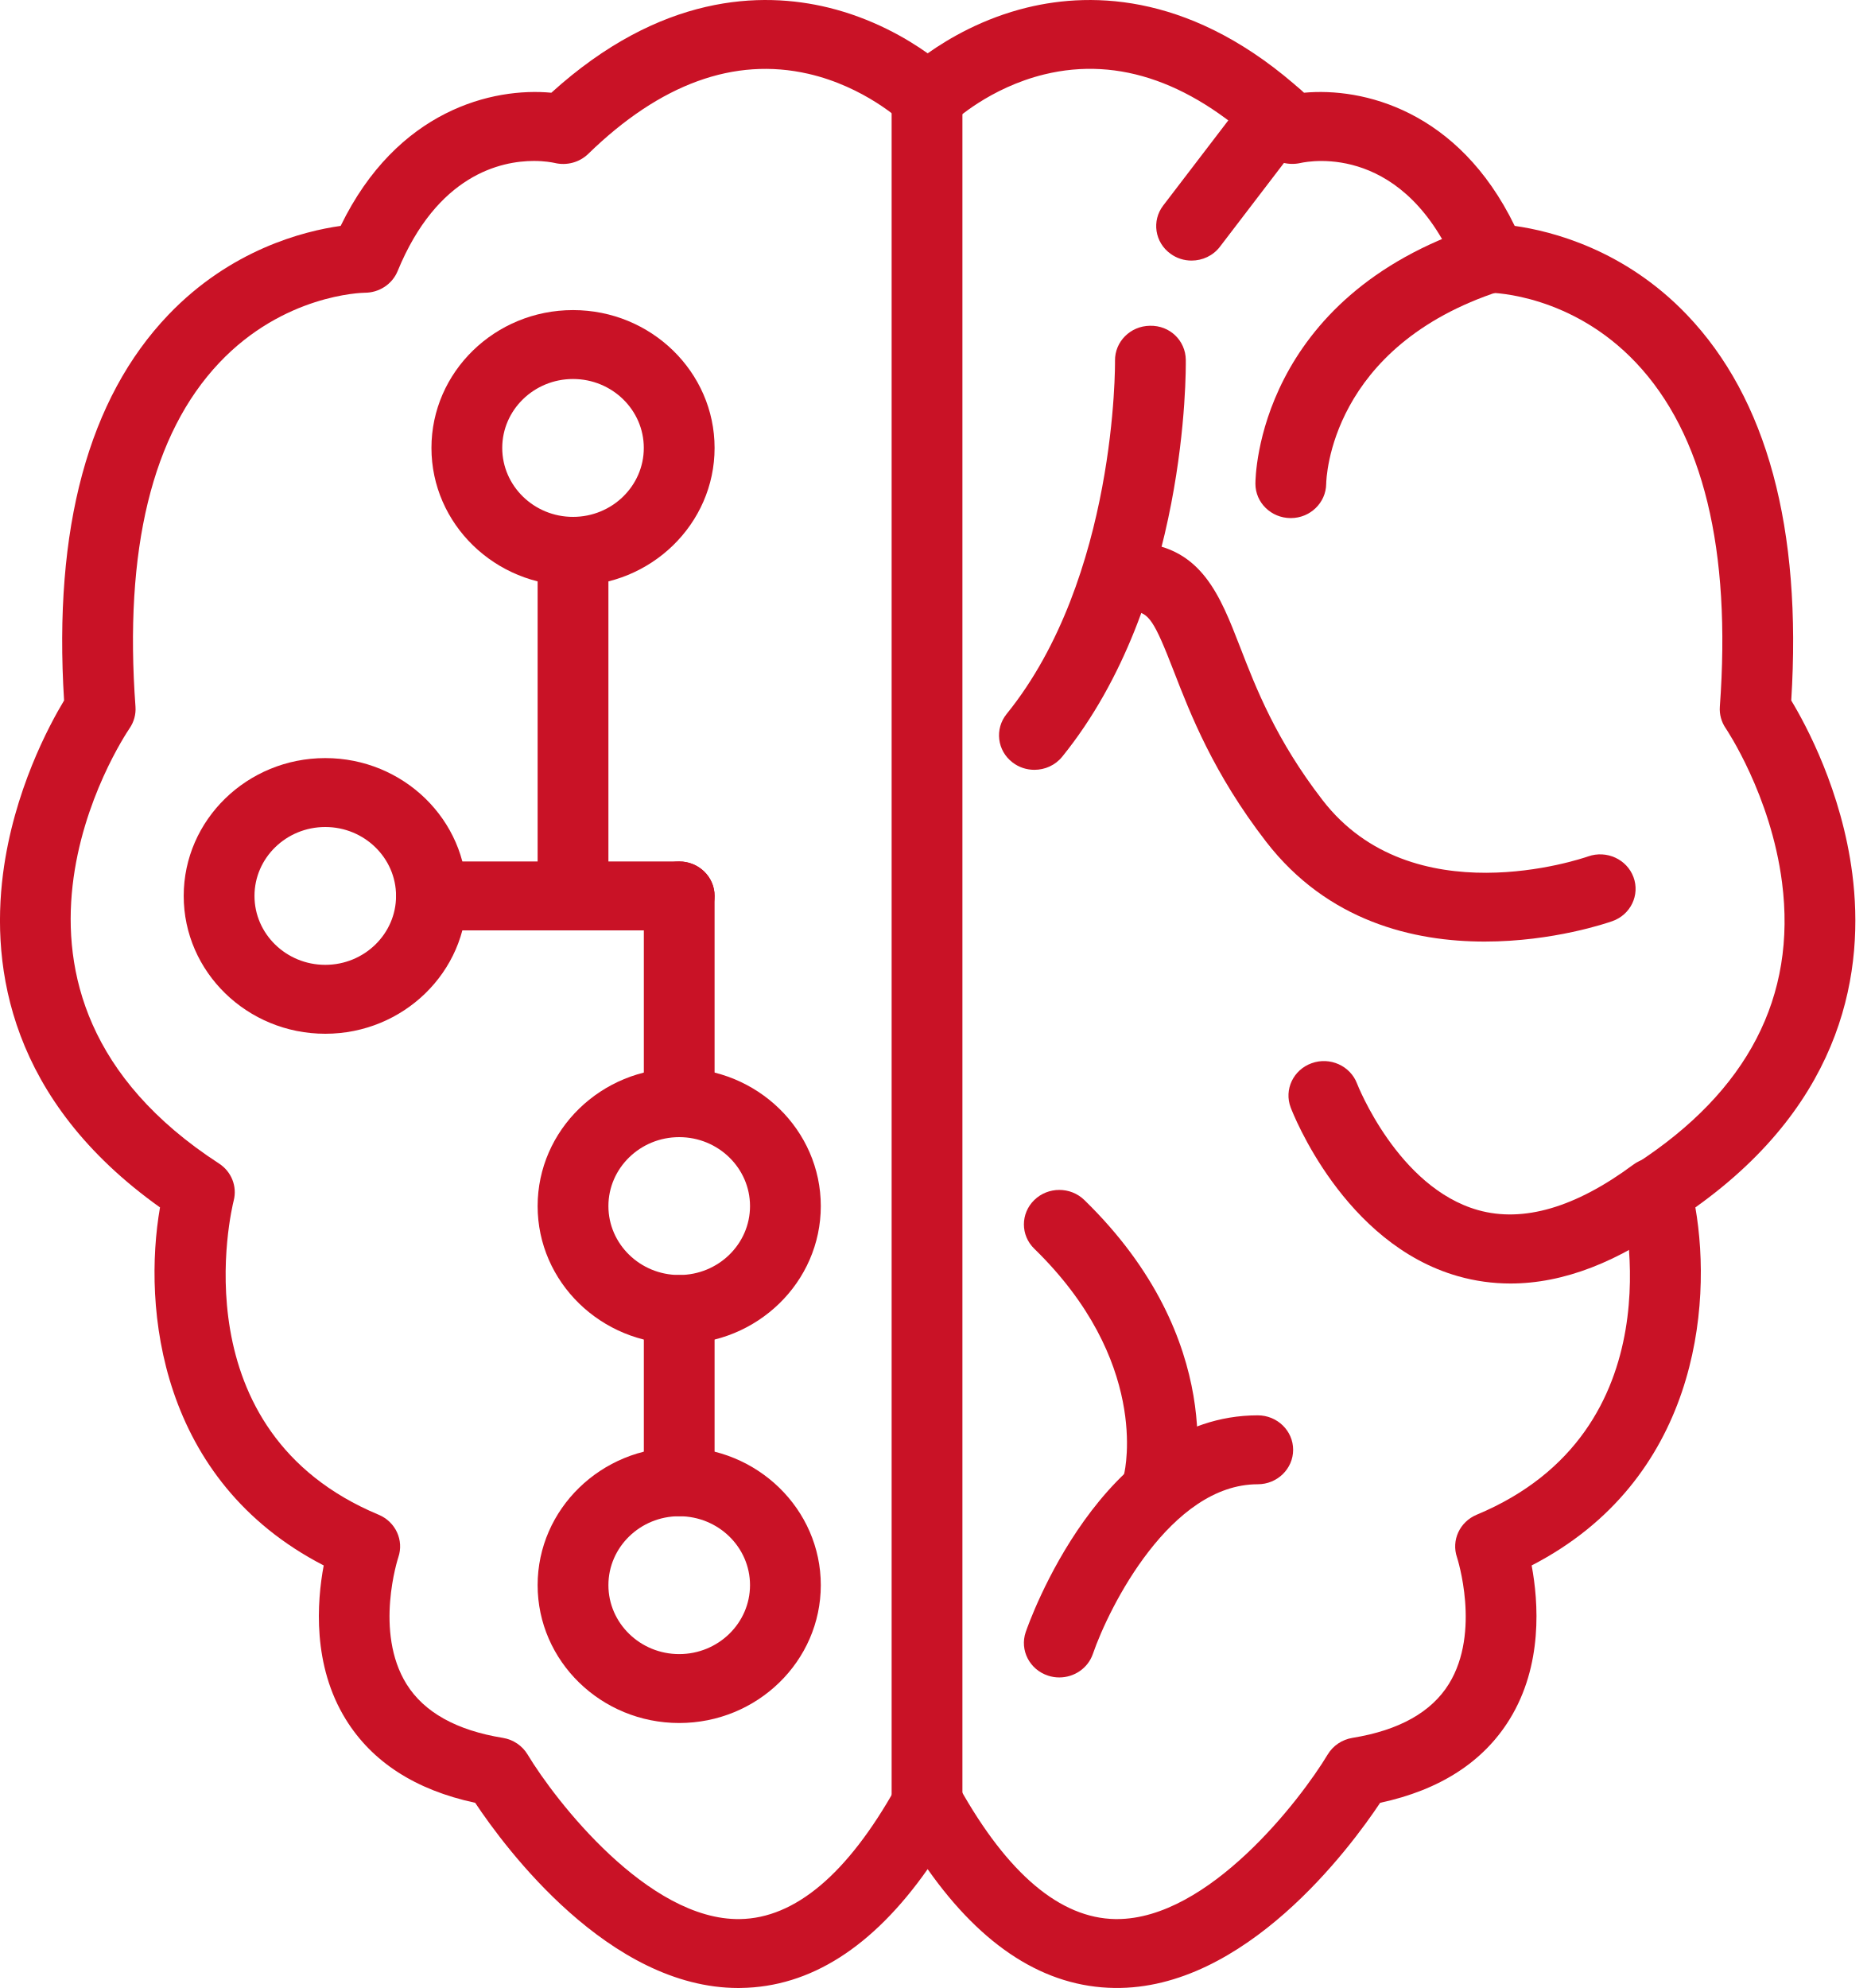
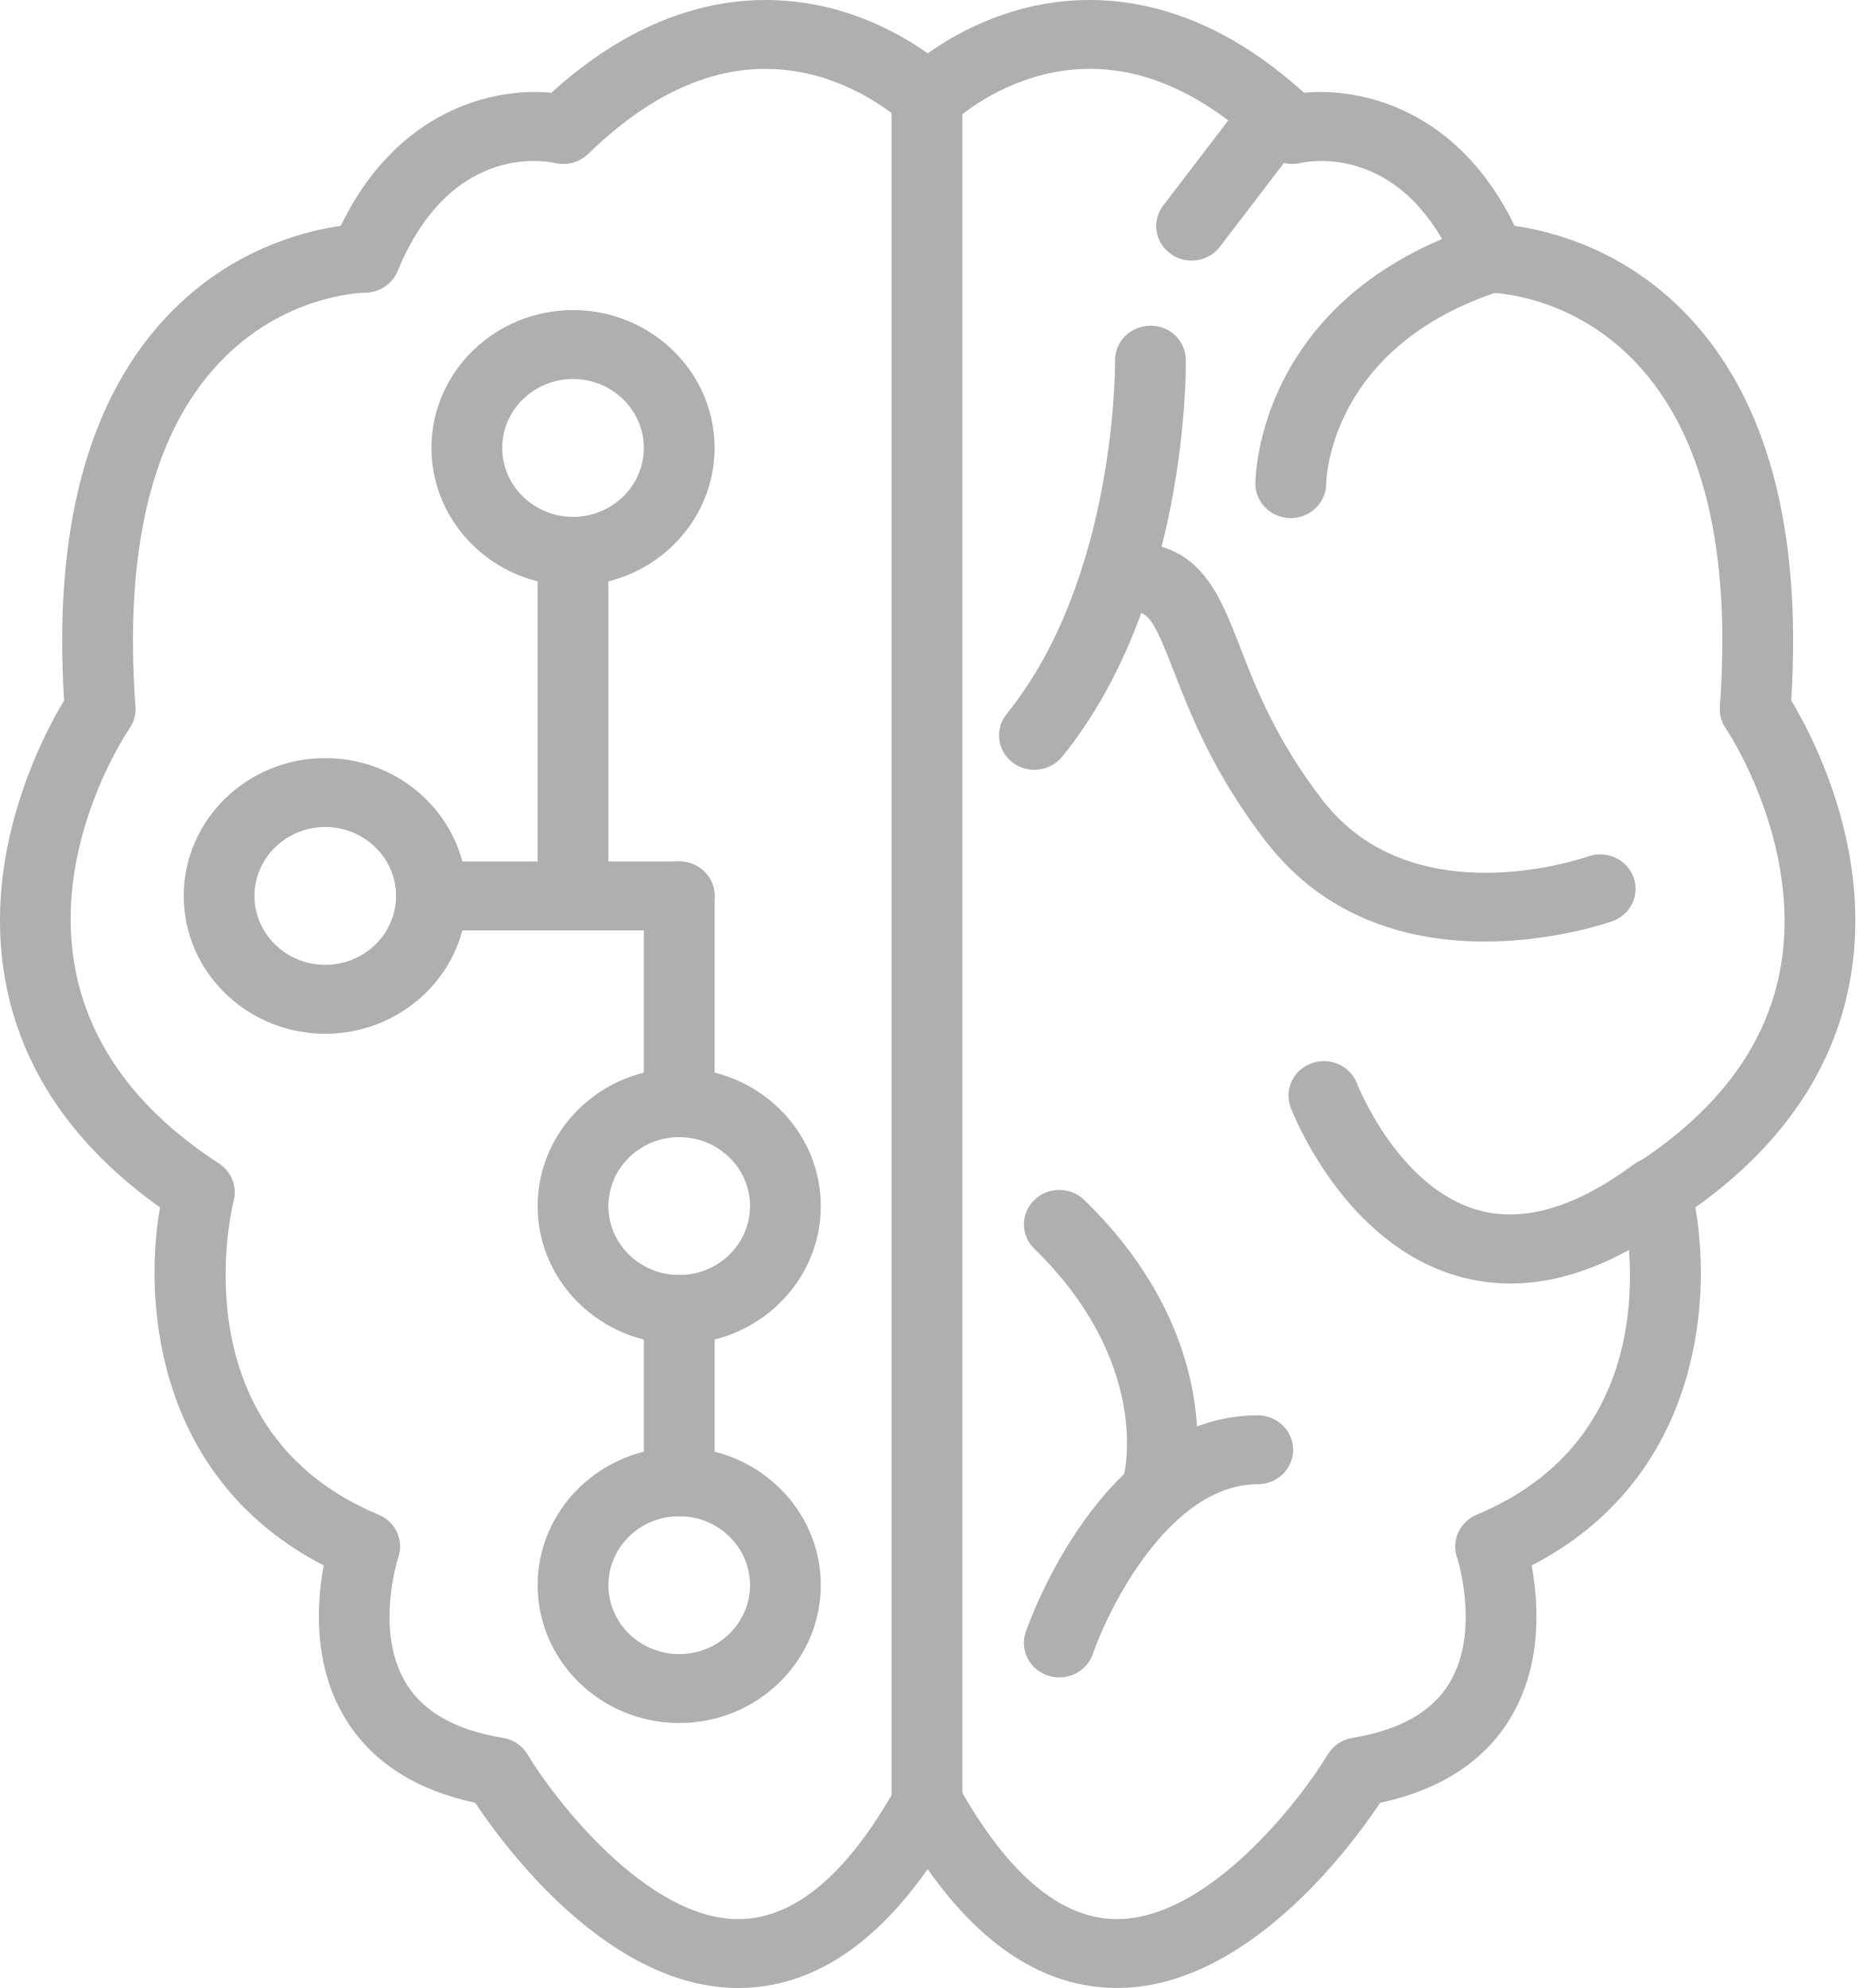
<svg xmlns="http://www.w3.org/2000/svg" width="48" height="51" viewBox="0 0 48 51" fill="none">
-   <path d="M47.522 22.42C47.25 20.296 46.338 18.604 45.955 17.97C46.232 13.55 45.332 10.223 43.279 8.076C41.679 6.402 39.809 5.929 38.86 5.795C37.412 2.815 34.95 2.239 33.454 2.379C30.653 -0.161 28.062 -0.222 26.354 0.193C25.228 0.467 24.347 0.981 23.8 1.368C23.253 0.98 22.371 0.467 21.245 0.193C19.538 -0.222 16.947 -0.162 14.145 2.379C12.648 2.238 10.187 2.815 8.74 5.795C7.79 5.929 5.921 6.402 4.32 8.076C2.267 10.223 1.367 13.55 1.644 17.97C1.262 18.604 0.35 20.296 0.077 22.42C-0.231 24.827 0.24 28.221 4.105 30.975C3.657 33.549 4.081 37.981 8.305 40.16C8.129 41.097 8.013 42.721 8.872 44.11C9.547 45.202 10.662 45.921 12.191 46.249C12.963 47.409 15.623 51 18.942 51C18.963 51 18.985 51 19.006 50.999C20.786 50.975 22.394 49.95 23.799 47.951C25.206 49.95 26.814 50.975 28.593 50.999C31.937 51.047 34.632 47.416 35.408 46.249C36.937 45.921 38.053 45.203 38.728 44.11C39.587 42.721 39.47 41.097 39.295 40.16C43.519 37.981 43.943 33.549 43.495 30.975C47.36 28.221 47.831 24.827 47.522 22.42ZM41.98 29.849C41.661 30.056 41.51 30.436 41.603 30.799C41.664 31.039 43.053 36.703 37.884 38.859C37.449 39.041 37.23 39.516 37.38 39.952C37.386 39.971 37.998 41.863 37.172 43.199C36.724 43.924 35.891 44.39 34.698 44.583C34.432 44.626 34.199 44.783 34.063 45.009C33.353 46.189 31.005 49.232 28.656 49.232C28.643 49.232 28.629 49.232 28.616 49.232C27.203 49.211 25.856 48.076 24.614 45.858C24.454 45.574 24.114 45.398 23.782 45.398C23.449 45.398 23.144 45.574 22.984 45.858C21.742 48.076 20.396 49.211 18.982 49.232C16.631 49.269 14.249 46.196 13.535 45.009C13.399 44.783 13.166 44.626 12.9 44.583C11.711 44.39 10.88 43.926 10.431 43.206C9.594 41.863 10.213 39.968 10.219 39.951C10.368 39.515 10.149 39.041 9.715 38.859C4.573 36.714 5.936 31.038 5.996 30.799C6.089 30.436 5.938 30.056 5.619 29.849C-1.155 25.452 3.14 18.956 3.325 18.683C3.437 18.52 3.49 18.325 3.476 18.13C3.18 14.099 3.902 11.131 5.623 9.309C7.277 7.557 9.279 7.511 9.358 7.51C9.729 7.51 10.063 7.29 10.201 6.955C11.217 4.482 12.85 4.129 13.699 4.129C13.972 4.129 14.165 4.166 14.229 4.18C14.538 4.255 14.865 4.167 15.091 3.948C16.939 2.149 18.838 1.459 20.736 1.893C22.188 2.225 23.134 3.116 23.14 3.122C23.311 3.288 23.542 3.381 23.782 3.381H23.817C24.058 3.381 24.288 3.288 24.459 3.122C24.468 3.113 25.381 2.252 26.795 1.908C28.715 1.441 30.638 2.126 32.508 3.948C32.729 4.163 33.056 4.25 33.362 4.182C33.633 4.122 36.055 3.685 37.398 6.955C37.534 7.287 37.868 7.506 38.235 7.511C38.32 7.512 40.322 7.557 41.976 9.309C43.697 11.132 44.419 14.099 44.123 18.13C44.109 18.325 44.162 18.52 44.274 18.683C44.285 18.7 45.431 20.395 45.719 22.64C46.095 25.569 44.837 27.994 41.98 29.849Z" fill="#C91226" />
-   <path d="M39.069 6.347C38.91 5.884 38.395 5.634 37.92 5.788C32.273 7.621 32.208 12.215 32.208 12.41C32.208 12.896 32.611 13.288 33.11 13.291C33.112 13.291 33.114 13.291 33.116 13.291C33.612 13.291 34.017 12.899 34.024 12.416C34.026 12.272 34.124 8.883 38.494 7.465C38.97 7.311 39.227 6.811 39.069 6.347Z" fill="#C91226" />
-   <path d="M43.171 30.048C42.867 29.66 42.298 29.584 41.899 29.881C40.419 30.978 39.081 31.369 37.924 31.045C35.863 30.467 34.825 27.824 34.815 27.797C34.641 27.34 34.118 27.106 33.65 27.276C33.179 27.445 32.939 27.954 33.113 28.412C33.167 28.554 34.469 31.908 37.411 32.741C37.849 32.865 38.297 32.927 38.752 32.927C40.105 32.927 41.529 32.379 43 31.287C43.398 30.991 43.475 30.436 43.171 30.048Z" fill="#C91226" />
-   <path d="M27.819 30.785C27.465 30.44 26.889 30.44 26.535 30.785C26.18 31.131 26.18 31.69 26.535 32.035C29.483 34.906 28.872 37.679 28.84 37.811C28.722 38.283 29.018 38.759 29.502 38.877C29.576 38.895 29.65 38.904 29.723 38.904C30.13 38.904 30.5 38.635 30.603 38.233C30.643 38.079 31.534 34.402 27.819 30.785Z" fill="#C91226" />
-   <path d="M41.907 22.5C41.736 22.042 41.216 21.805 40.745 21.97C40.561 22.034 36.231 23.508 33.932 20.528C32.737 18.981 32.224 17.656 31.812 16.591C31.305 15.285 30.828 14.051 29.241 13.923C28.745 13.883 28.302 14.245 28.261 14.732C28.22 15.218 28.592 15.645 29.092 15.685C29.472 15.715 29.615 15.93 30.112 17.214C30.542 18.323 31.13 19.84 32.48 21.59C34.062 23.64 36.27 24.155 38.09 24.155C39.852 24.155 41.251 23.672 41.366 23.631C41.836 23.465 42.078 22.958 41.907 22.5Z" fill="#C91226" />
-   <path d="M23.783 1.613C23.282 1.613 22.875 2.009 22.875 2.497V46.28C22.875 46.768 23.282 47.164 23.783 47.164C24.284 47.164 24.691 46.769 24.691 46.28V2.497C24.691 2.009 24.284 1.613 23.783 1.613Z" fill="#C91226" />
-   <path d="M30.422 9.229C30.415 8.741 30.017 8.345 29.501 8.357C28.999 8.364 28.599 8.766 28.606 9.254C28.607 9.31 28.656 14.822 25.825 18.317C25.515 18.701 25.582 19.257 25.976 19.559C26.142 19.687 26.34 19.749 26.537 19.749C26.806 19.749 27.072 19.634 27.251 19.413C30.477 15.43 30.425 9.48 30.422 9.229Z" fill="#C91226" />
-   <path d="M32.268 36.309C28.265 36.309 26.393 41.642 26.315 41.87C26.157 42.333 26.414 42.832 26.889 42.987C26.984 43.019 27.082 43.033 27.177 43.033C27.556 43.033 27.91 42.8 28.038 42.43C28.456 41.219 30.032 38.077 32.268 38.077C32.769 38.077 33.176 37.681 33.176 37.193C33.176 36.705 32.769 36.309 32.268 36.309Z" fill="#C91226" />
-   <path d="M33.291 2.241C32.889 1.95 32.32 2.031 32.021 2.423L29.842 5.273C29.543 5.664 29.626 6.218 30.029 6.509C30.191 6.628 30.381 6.685 30.57 6.685C30.847 6.685 31.121 6.562 31.299 6.328L33.477 3.478C33.777 3.087 33.693 2.533 33.291 2.241Z" fill="#C91226" />
-   <path d="M14.701 7.955C12.699 7.955 11.069 9.542 11.069 11.491C11.069 13.441 12.699 15.027 14.701 15.027C16.704 15.027 18.333 13.441 18.333 11.491C18.333 9.542 16.704 7.955 14.701 7.955ZM14.701 13.26C13.7 13.26 12.885 12.466 12.885 11.491C12.885 10.516 13.7 9.723 14.701 9.723C15.703 9.723 16.517 10.516 16.517 11.491C16.517 12.466 15.703 13.26 14.701 13.26Z" fill="#C91226" />
-   <path d="M8.345 19.448C6.342 19.448 4.713 21.034 4.713 22.984C4.713 24.934 6.342 26.52 8.345 26.52C10.348 26.52 11.977 24.934 11.977 22.984C11.977 21.034 10.348 19.448 8.345 19.448ZM8.345 24.752C7.343 24.752 6.529 23.959 6.529 22.984C6.529 22.009 7.343 21.216 8.345 21.216C9.346 21.216 10.161 22.009 10.161 22.984C10.161 23.959 9.346 24.752 8.345 24.752Z" fill="#C91226" />
-   <path d="M17.425 27.404C15.423 27.404 13.793 28.991 13.793 30.941C13.793 32.891 15.423 34.477 17.425 34.477C19.428 34.477 21.058 32.891 21.058 30.941C21.058 28.991 19.428 27.404 17.425 27.404ZM17.425 32.709C16.424 32.709 15.609 31.916 15.609 30.941C15.609 29.966 16.424 29.172 17.425 29.172C18.427 29.172 19.242 29.966 19.242 30.941C19.242 31.916 18.427 32.709 17.425 32.709Z" fill="#C91226" />
-   <path d="M17.425 37.129C15.423 37.129 13.793 38.716 13.793 40.665C13.793 42.615 15.423 44.202 17.425 44.202C19.428 44.202 21.058 42.615 21.058 40.665C21.058 38.716 19.428 37.129 17.425 37.129ZM17.425 42.434C16.424 42.434 15.609 41.641 15.609 40.665C15.609 39.69 16.424 38.897 17.425 38.897C18.427 38.897 19.242 39.69 19.242 40.665C19.241 41.641 18.427 42.434 17.425 42.434Z" fill="#C91226" />
-   <path d="M14.701 13.259C14.2 13.259 13.793 13.655 13.793 14.143V22.984C13.793 23.472 14.2 23.868 14.701 23.868C15.203 23.868 15.609 23.473 15.609 22.984V14.143C15.609 13.655 15.203 13.259 14.701 13.259Z" fill="#C91226" />
-   <path d="M17.425 22.1H11.069C10.568 22.1 10.161 22.496 10.161 22.984C10.161 23.472 10.568 23.868 11.069 23.868H17.425C17.927 23.868 18.333 23.472 18.333 22.984C18.333 22.496 17.927 22.1 17.425 22.1Z" fill="#C91226" />
-   <path d="M17.425 22.1C16.924 22.1 16.518 22.496 16.518 22.984V28.288C16.518 28.776 16.924 29.172 17.425 29.172C17.927 29.172 18.333 28.777 18.333 28.288V22.984C18.333 22.496 17.927 22.1 17.425 22.1Z" fill="#C91226" />
-   <path d="M17.425 32.709C16.924 32.709 16.518 33.105 16.518 33.593V38.013C16.518 38.501 16.924 38.897 17.425 38.897C17.927 38.897 18.333 38.502 18.333 38.013V33.593C18.333 33.105 17.927 32.709 17.425 32.709Z" fill="#C91226" />
+   <path d="M47.522 22.42C47.25 20.296 46.338 18.604 45.955 17.97C46.232 13.55 45.332 10.223 43.279 8.076C41.679 6.402 39.809 5.929 38.86 5.795C37.412 2.815 34.95 2.239 33.454 2.379C30.653 -0.161 28.062 -0.222 26.354 0.193C25.228 0.467 24.347 0.981 23.8 1.368C23.253 0.98 22.371 0.467 21.245 0.193C19.538 -0.222 16.947 -0.162 14.145 2.379C12.648 2.238 10.187 2.815 8.74 5.795C7.79 5.929 5.921 6.402 4.32 8.076C2.267 10.223 1.367 13.55 1.644 17.97C1.262 18.604 0.35 20.296 0.077 22.42C-0.231 24.827 0.24 28.221 4.105 30.975C3.657 33.549 4.081 37.981 8.305 40.16C8.129 41.097 8.013 42.721 8.872 44.11C9.547 45.202 10.662 45.921 12.191 46.249C12.963 47.409 15.623 51 18.942 51C18.963 51 18.985 51 19.006 50.999C20.786 50.975 22.394 49.95 23.799 47.951C25.206 49.95 26.814 50.975 28.593 50.999C31.937 51.047 34.632 47.416 35.408 46.249C36.937 45.921 38.053 45.203 38.728 44.11C39.587 42.721 39.47 41.097 39.295 40.16C43.519 37.981 43.943 33.549 43.495 30.975C47.36 28.221 47.831 24.827 47.522 22.42ZM41.98 29.849C41.661 30.056 41.51 30.436 41.603 30.799C41.664 31.039 43.053 36.703 37.884 38.859C37.449 39.041 37.23 39.516 37.38 39.952C37.386 39.971 37.998 41.863 37.172 43.199C36.724 43.924 35.891 44.39 34.698 44.583C34.432 44.626 34.199 44.783 34.063 45.009C33.353 46.189 31.005 49.232 28.656 49.232C28.643 49.232 28.629 49.232 28.616 49.232C27.203 49.211 25.856 48.076 24.614 45.858C24.454 45.574 24.114 45.398 23.782 45.398C23.449 45.398 23.144 45.574 22.984 45.858C21.742 48.076 20.396 49.211 18.982 49.232C16.631 49.269 14.249 46.196 13.535 45.009C13.399 44.783 13.166 44.626 12.9 44.583C11.711 44.39 10.88 43.926 10.431 43.206C9.594 41.863 10.213 39.968 10.219 39.951C10.368 39.515 10.149 39.041 9.715 38.859C4.573 36.714 5.936 31.038 5.996 30.799C6.089 30.436 5.938 30.056 5.619 29.849C-1.155 25.452 3.14 18.956 3.325 18.683C3.437 18.52 3.49 18.325 3.476 18.13C3.18 14.099 3.902 11.131 5.623 9.309C7.277 7.557 9.279 7.511 9.358 7.51C9.729 7.51 10.063 7.29 10.201 6.955C11.217 4.482 12.85 4.129 13.699 4.129C13.972 4.129 14.165 4.166 14.229 4.18C14.538 4.255 14.865 4.167 15.091 3.948C16.939 2.149 18.838 1.459 20.736 1.893C22.188 2.225 23.134 3.116 23.14 3.122C23.311 3.288 23.542 3.381 23.782 3.381H23.817C24.058 3.381 24.288 3.288 24.459 3.122C24.468 3.113 25.381 2.252 26.795 1.908C28.715 1.441 30.638 2.126 32.508 3.948C32.729 4.163 33.056 4.25 33.362 4.182C33.633 4.122 36.055 3.685 37.398 6.955C37.534 7.287 37.868 7.506 38.235 7.511C38.32 7.512 40.322 7.557 41.976 9.309C43.697 11.132 44.419 14.099 44.123 18.13C44.109 18.325 44.162 18.52 44.274 18.683C44.285 18.7 45.431 20.395 45.719 22.64C46.095 25.569 44.837 27.994 41.98 29.849Z" fill="#AFAFAF" />
+   <path d="M39.069 6.347C38.91 5.884 38.395 5.634 37.92 5.788C32.273 7.621 32.208 12.215 32.208 12.41C32.208 12.896 32.611 13.288 33.11 13.291C33.112 13.291 33.114 13.291 33.116 13.291C33.612 13.291 34.017 12.899 34.024 12.416C34.026 12.272 34.124 8.883 38.494 7.465C38.97 7.311 39.227 6.811 39.069 6.347Z" fill="#AFAFAF" />
+   <path d="M43.171 30.048C42.867 29.66 42.298 29.584 41.899 29.881C40.419 30.978 39.081 31.369 37.924 31.045C35.863 30.467 34.825 27.824 34.815 27.797C34.641 27.34 34.118 27.106 33.65 27.276C33.179 27.445 32.939 27.954 33.113 28.412C33.167 28.554 34.469 31.908 37.411 32.741C37.849 32.865 38.297 32.927 38.752 32.927C40.105 32.927 41.529 32.379 43 31.287C43.398 30.991 43.475 30.436 43.171 30.048Z" fill="#AFAFAF" />
+   <path d="M27.819 30.785C27.465 30.44 26.889 30.44 26.535 30.785C26.18 31.131 26.18 31.69 26.535 32.035C29.483 34.906 28.872 37.679 28.84 37.811C28.722 38.283 29.018 38.759 29.502 38.877C29.576 38.895 29.65 38.904 29.723 38.904C30.13 38.904 30.5 38.635 30.603 38.233C30.643 38.079 31.534 34.402 27.819 30.785Z" fill="#AFAFAF" />
+   <path d="M41.907 22.5C41.736 22.042 41.216 21.805 40.745 21.97C40.561 22.034 36.231 23.508 33.932 20.528C32.737 18.981 32.224 17.656 31.812 16.591C31.305 15.285 30.828 14.051 29.241 13.923C28.745 13.883 28.302 14.245 28.261 14.732C28.22 15.218 28.592 15.645 29.092 15.685C29.472 15.715 29.615 15.93 30.112 17.214C30.542 18.323 31.13 19.84 32.48 21.59C34.062 23.64 36.27 24.155 38.09 24.155C39.852 24.155 41.251 23.672 41.366 23.631C41.836 23.465 42.078 22.958 41.907 22.5Z" fill="#AFAFAF" />
+   <path d="M23.783 1.613C23.282 1.613 22.875 2.009 22.875 2.497V46.28C22.875 46.768 23.282 47.164 23.783 47.164C24.284 47.164 24.691 46.769 24.691 46.28V2.497C24.691 2.009 24.284 1.613 23.783 1.613Z" fill="#AFAFAF" />
+   <path d="M30.422 9.229C30.415 8.741 30.017 8.345 29.501 8.357C28.999 8.364 28.599 8.766 28.606 9.254C28.607 9.31 28.656 14.822 25.825 18.317C25.515 18.701 25.582 19.257 25.976 19.559C26.142 19.687 26.34 19.749 26.537 19.749C26.806 19.749 27.072 19.634 27.251 19.413C30.477 15.43 30.425 9.48 30.422 9.229Z" fill="#AFAFAF" />
+   <path d="M32.268 36.309C28.265 36.309 26.393 41.642 26.315 41.87C26.157 42.333 26.414 42.832 26.889 42.987C26.984 43.019 27.082 43.033 27.177 43.033C27.556 43.033 27.91 42.8 28.038 42.43C28.456 41.219 30.032 38.077 32.268 38.077C32.769 38.077 33.176 37.681 33.176 37.193C33.176 36.705 32.769 36.309 32.268 36.309Z" fill="#AFAFAF" />
+   <path d="M33.291 2.241C32.889 1.95 32.32 2.031 32.021 2.423L29.842 5.273C29.543 5.664 29.626 6.218 30.029 6.509C30.191 6.628 30.381 6.685 30.57 6.685C30.847 6.685 31.121 6.562 31.299 6.328L33.477 3.478C33.777 3.087 33.693 2.533 33.291 2.241Z" fill="#AFAFAF" />
+   <path d="M14.701 7.955C12.699 7.955 11.069 9.542 11.069 11.491C11.069 13.441 12.699 15.027 14.701 15.027C16.704 15.027 18.333 13.441 18.333 11.491C18.333 9.542 16.704 7.955 14.701 7.955ZM14.701 13.26C13.7 13.26 12.885 12.466 12.885 11.491C12.885 10.516 13.7 9.723 14.701 9.723C15.703 9.723 16.517 10.516 16.517 11.491C16.517 12.466 15.703 13.26 14.701 13.26Z" fill="#AFAFAF" />
+   <path d="M8.345 19.448C6.342 19.448 4.713 21.034 4.713 22.984C4.713 24.934 6.342 26.52 8.345 26.52C10.348 26.52 11.977 24.934 11.977 22.984C11.977 21.034 10.348 19.448 8.345 19.448ZM8.345 24.752C7.343 24.752 6.529 23.959 6.529 22.984C6.529 22.009 7.343 21.216 8.345 21.216C9.346 21.216 10.161 22.009 10.161 22.984C10.161 23.959 9.346 24.752 8.345 24.752Z" fill="#AFAFAF" />
+   <path d="M17.425 27.404C15.423 27.404 13.793 28.991 13.793 30.941C13.793 32.891 15.423 34.477 17.425 34.477C19.428 34.477 21.058 32.891 21.058 30.941C21.058 28.991 19.428 27.404 17.425 27.404ZM17.425 32.709C16.424 32.709 15.609 31.916 15.609 30.941C15.609 29.966 16.424 29.172 17.425 29.172C18.427 29.172 19.242 29.966 19.242 30.941C19.242 31.916 18.427 32.709 17.425 32.709Z" fill="#AFAFAF" />
+   <path d="M17.425 37.129C15.423 37.129 13.793 38.716 13.793 40.665C13.793 42.615 15.423 44.202 17.425 44.202C19.428 44.202 21.058 42.615 21.058 40.665C21.058 38.716 19.428 37.129 17.425 37.129ZM17.425 42.434C16.424 42.434 15.609 41.641 15.609 40.665C15.609 39.69 16.424 38.897 17.425 38.897C18.427 38.897 19.242 39.69 19.242 40.665C19.241 41.641 18.427 42.434 17.425 42.434Z" fill="#AFAFAF" />
+   <path d="M14.701 13.259C14.2 13.259 13.793 13.655 13.793 14.143V22.984C13.793 23.472 14.2 23.868 14.701 23.868C15.203 23.868 15.609 23.473 15.609 22.984V14.143C15.609 13.655 15.203 13.259 14.701 13.259Z" fill="#AFAFAF" />
+   <path d="M17.425 22.1H11.069C10.568 22.1 10.161 22.496 10.161 22.984C10.161 23.472 10.568 23.868 11.069 23.868H17.425C17.927 23.868 18.333 23.472 18.333 22.984C18.333 22.496 17.927 22.1 17.425 22.1Z" fill="#AFAFAF" />
+   <path d="M17.425 22.1C16.924 22.1 16.518 22.496 16.518 22.984V28.288C16.518 28.776 16.924 29.172 17.425 29.172C17.927 29.172 18.333 28.777 18.333 28.288V22.984C18.333 22.496 17.927 22.1 17.425 22.1Z" fill="#AFAFAF" />
+   <path d="M17.425 32.709C16.924 32.709 16.518 33.105 16.518 33.593V38.013C16.518 38.501 16.924 38.897 17.425 38.897C17.927 38.897 18.333 38.502 18.333 38.013V33.593C18.333 33.105 17.927 32.709 17.425 32.709Z" fill="#AFAFAF" />
</svg>
